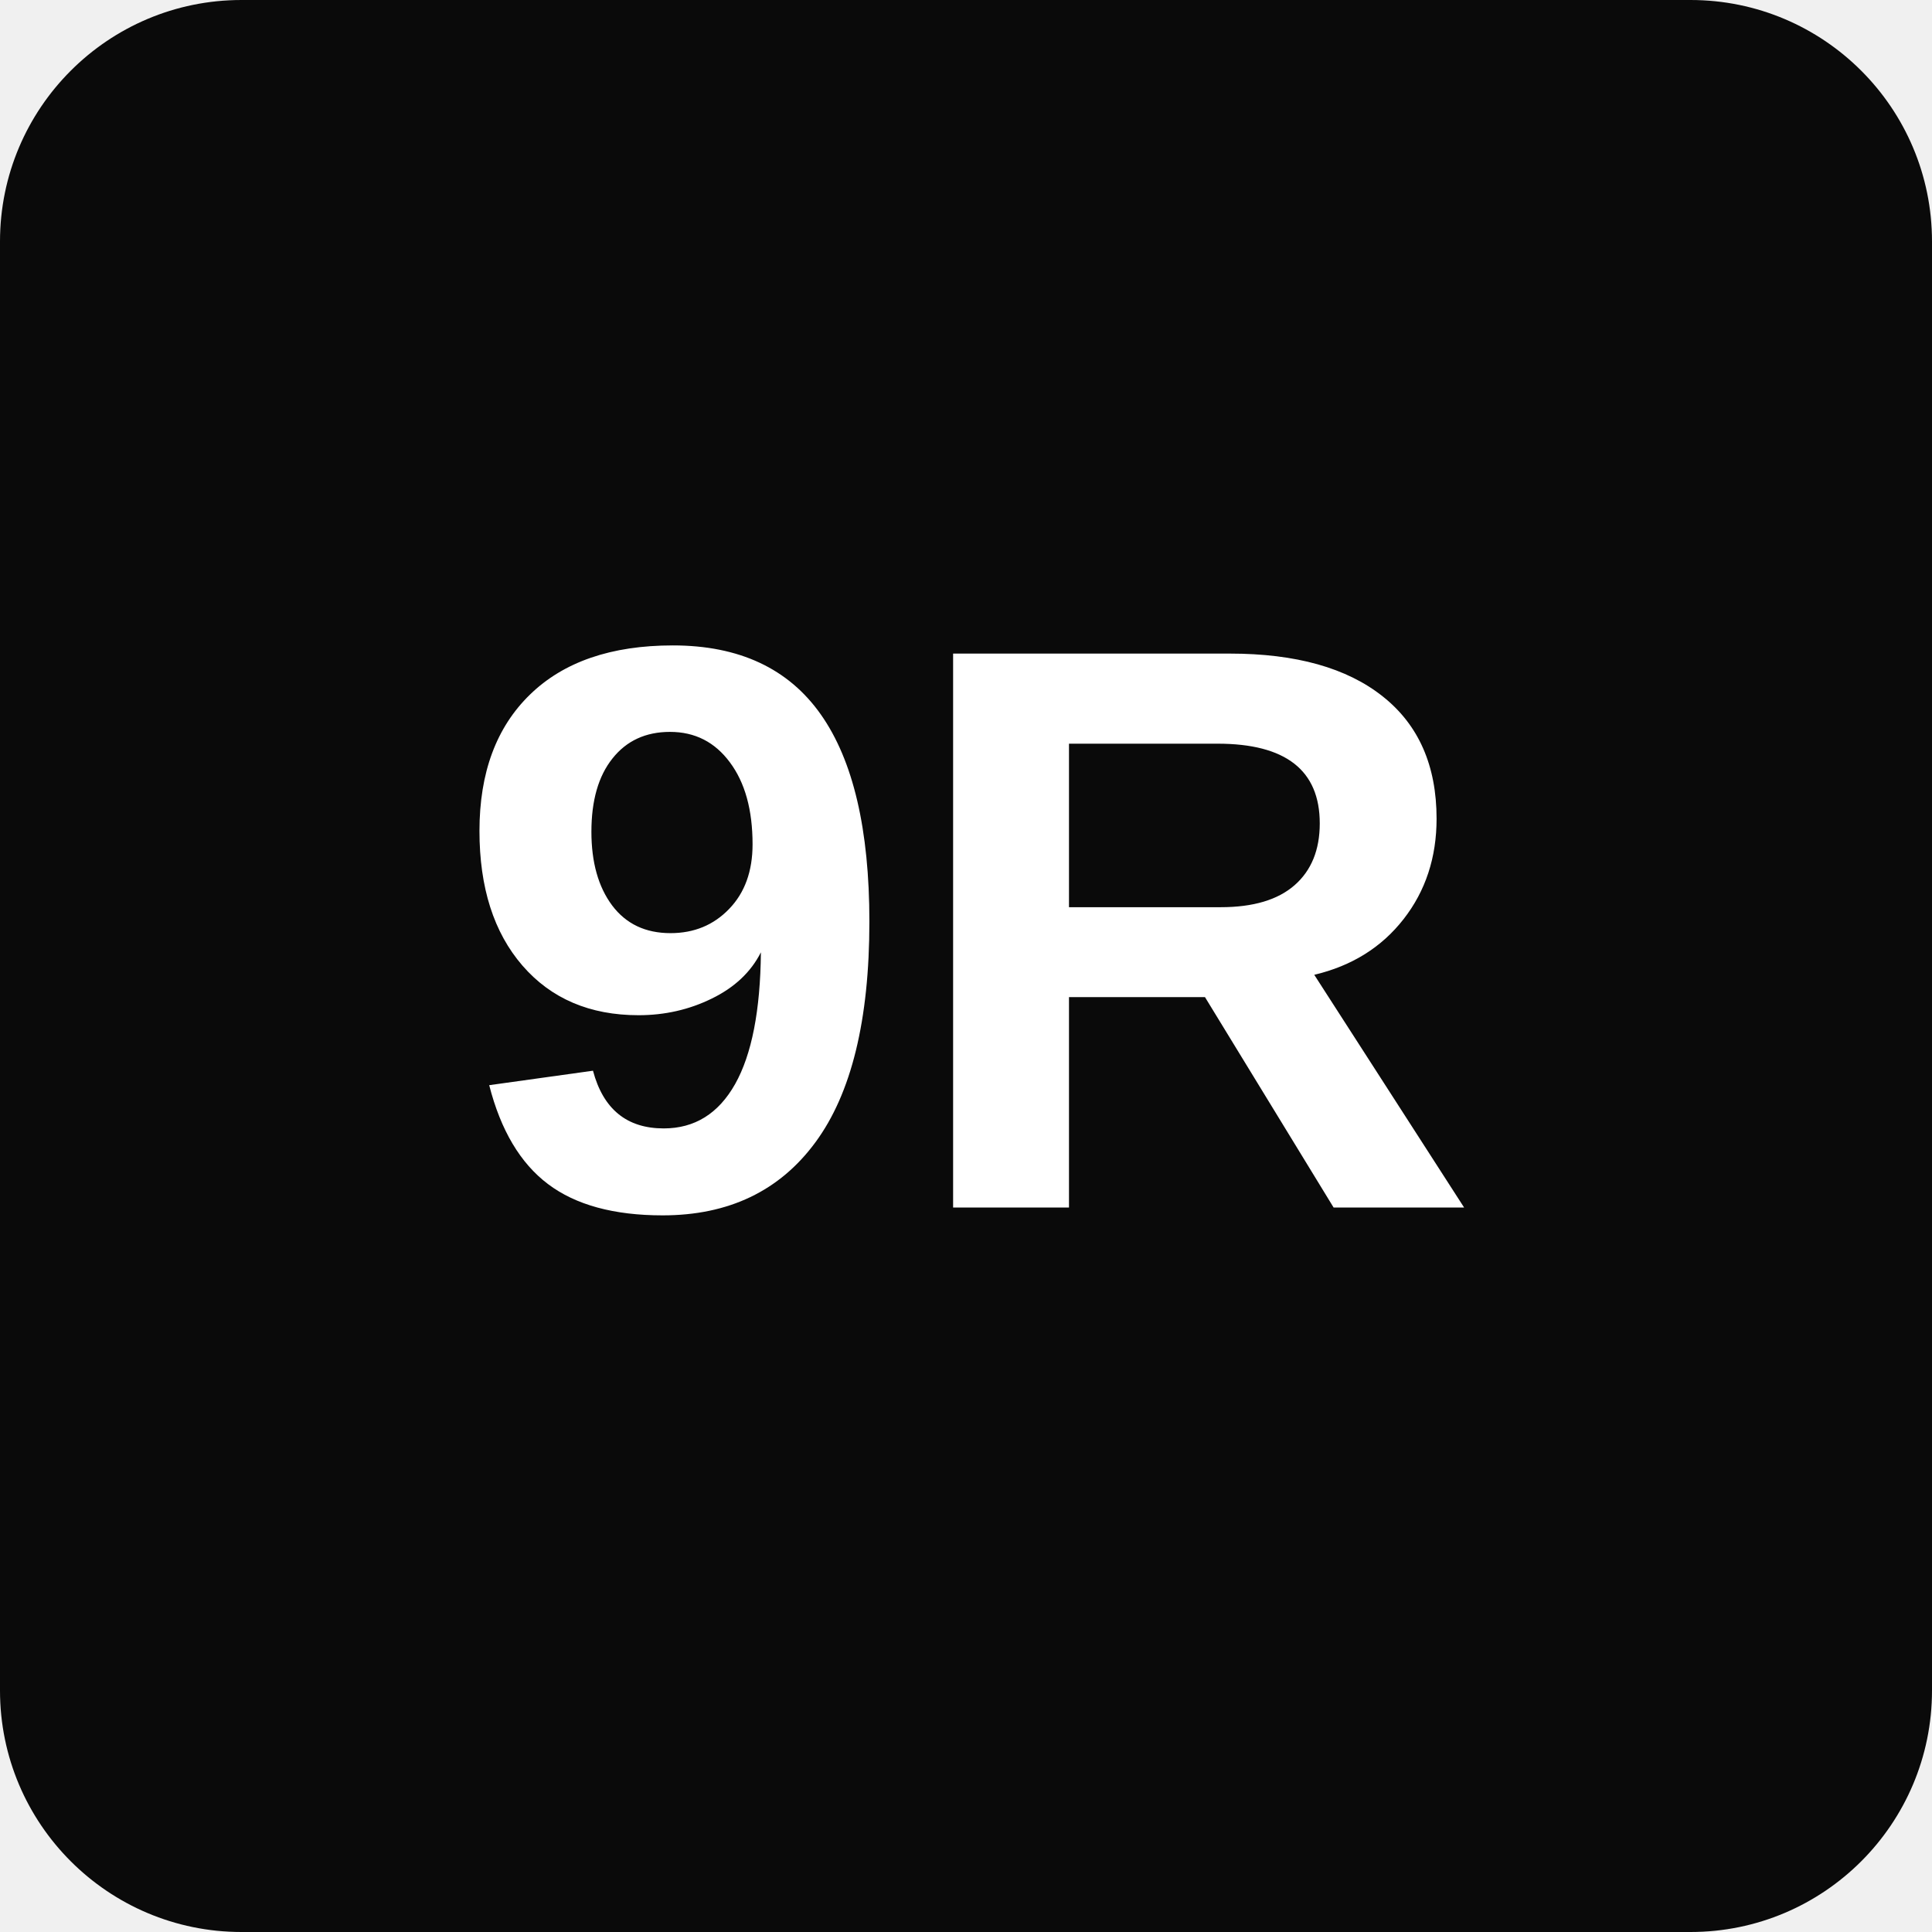
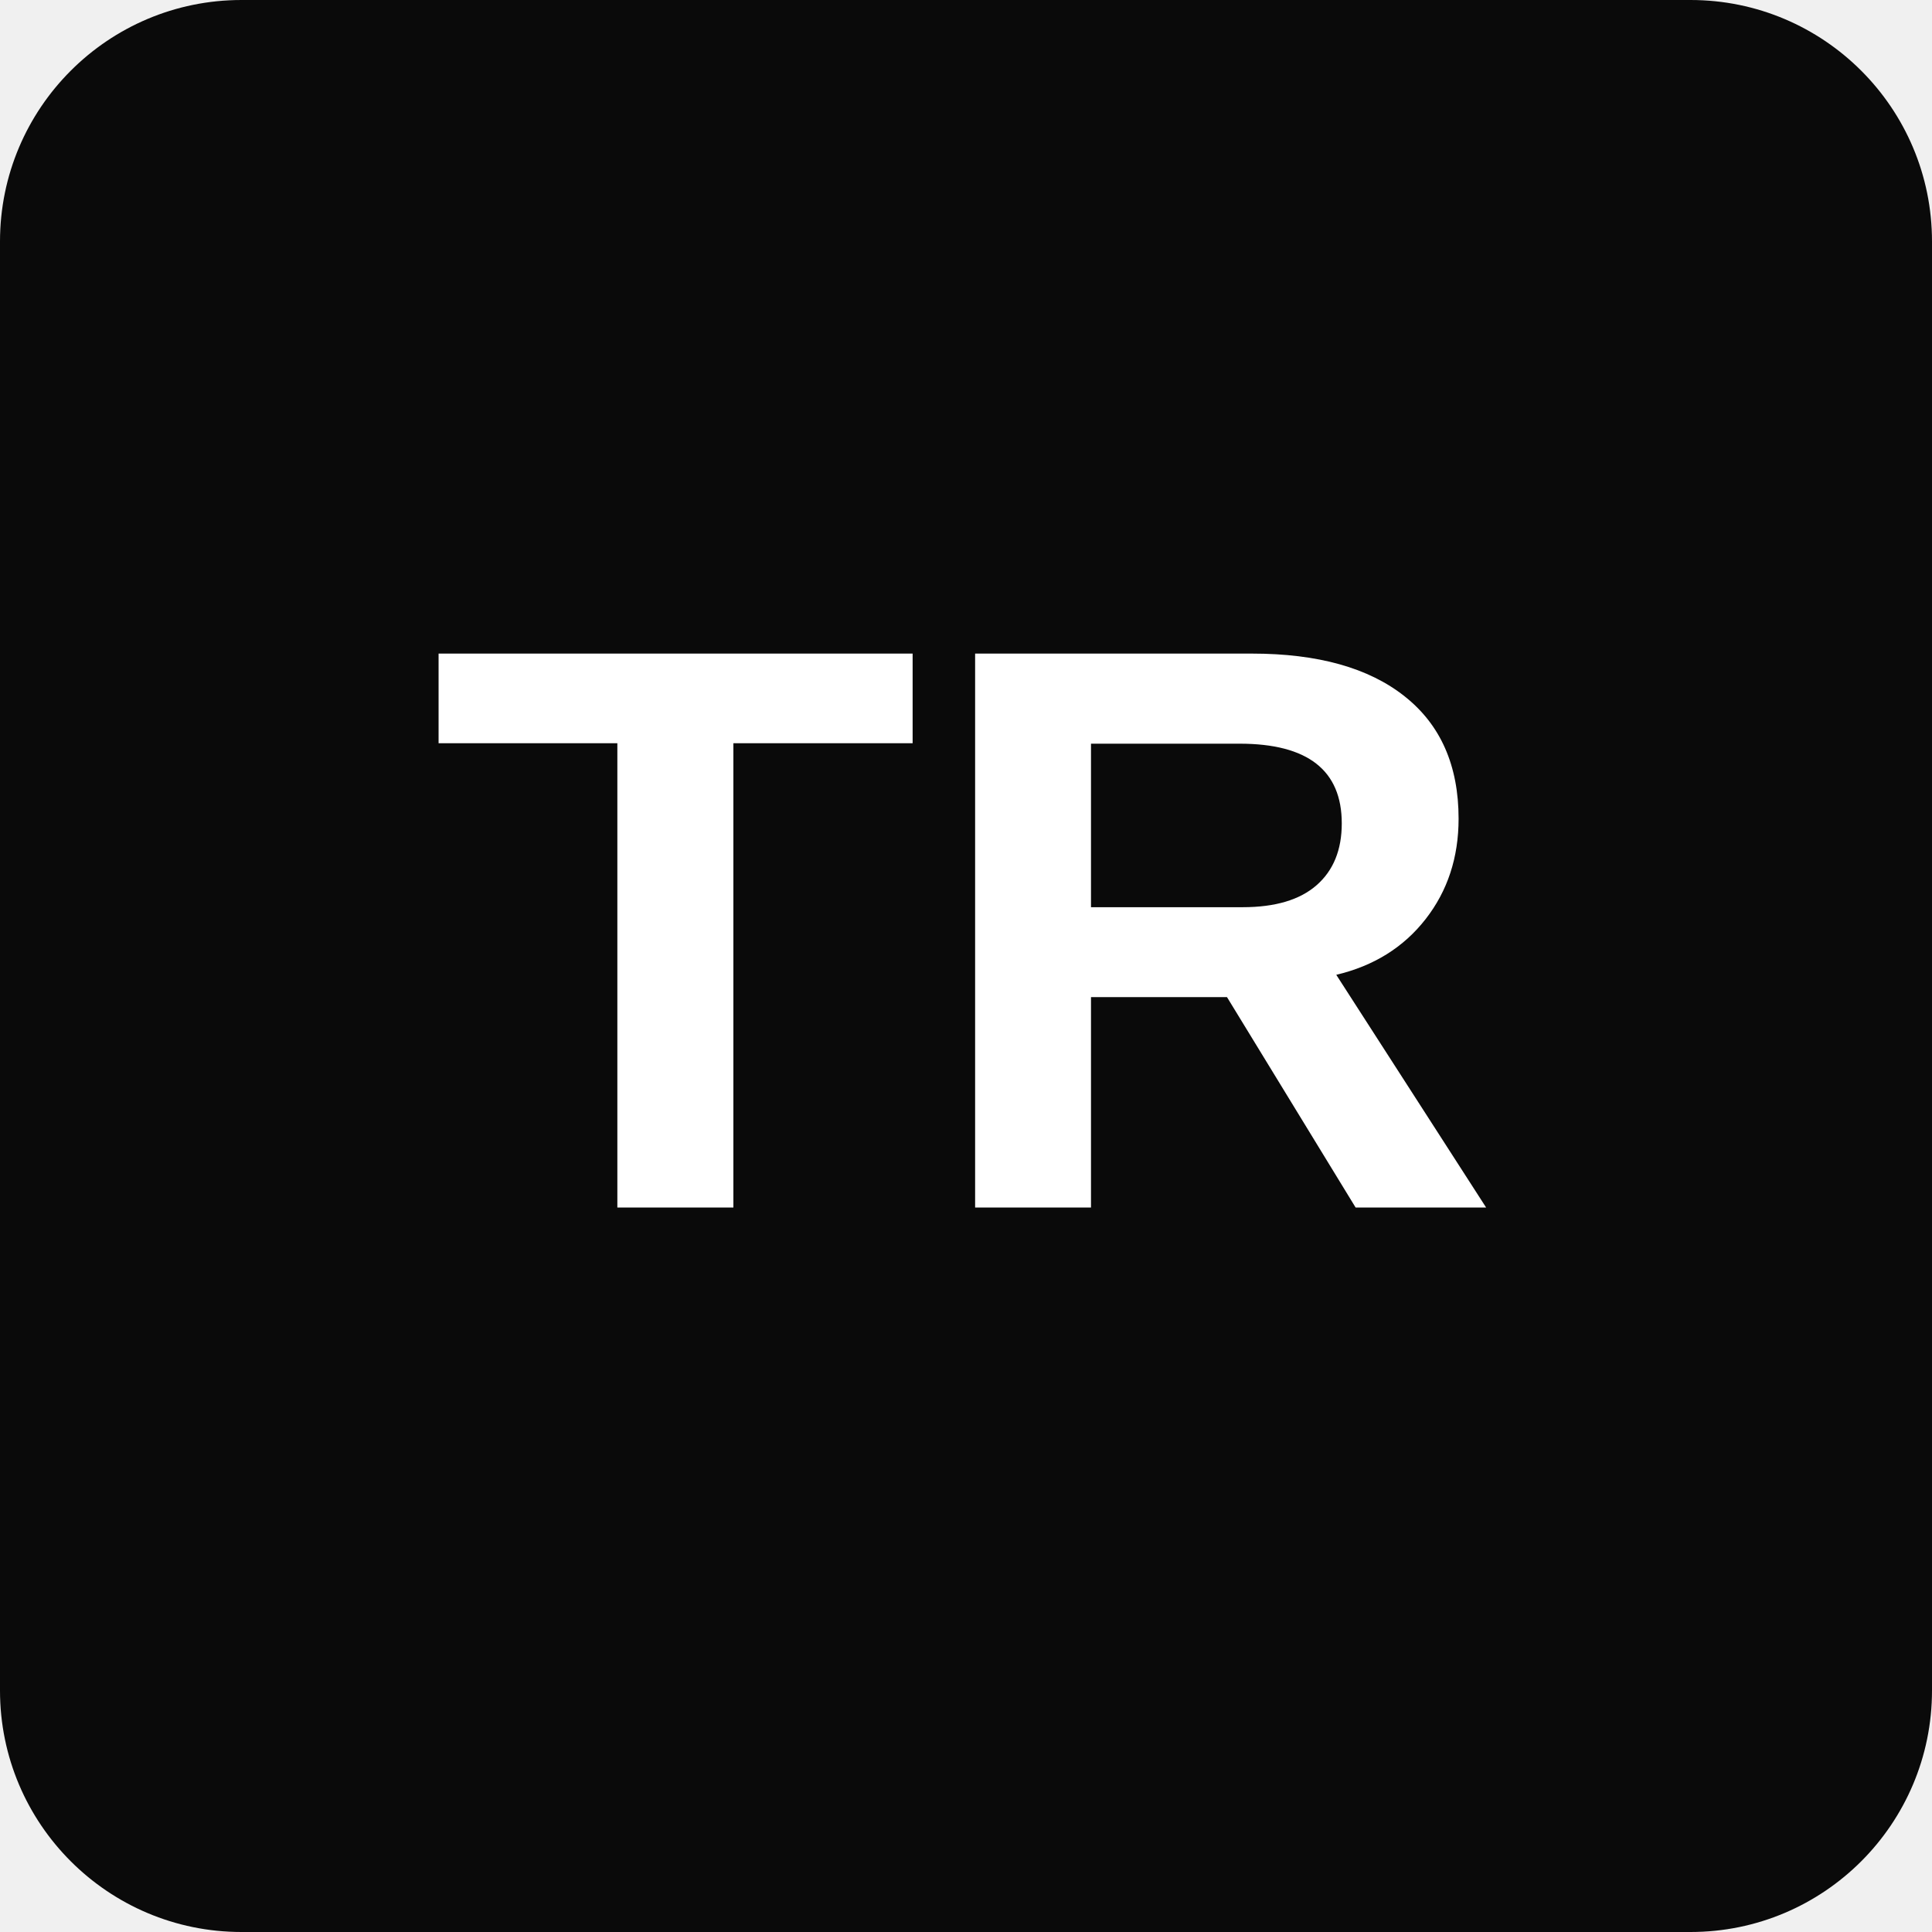
<svg xmlns="http://www.w3.org/2000/svg" width="192" height="192" viewBox="0 0 192 192">
  <rect width="192" height="192" rx="24" fill="#0a0a0a" />
-   <text x="96" y="120" font-family="Arial, sans-serif" font-size="80" font-weight="bold" fill="#ffffff" text-anchor="middle">9R</text>
+   <text x="96" y="120" font-family="Arial, sans-serif" font-size="80" font-weight="bold" fill="#ffffff" text-anchor="middle">TR</text>
</svg>
